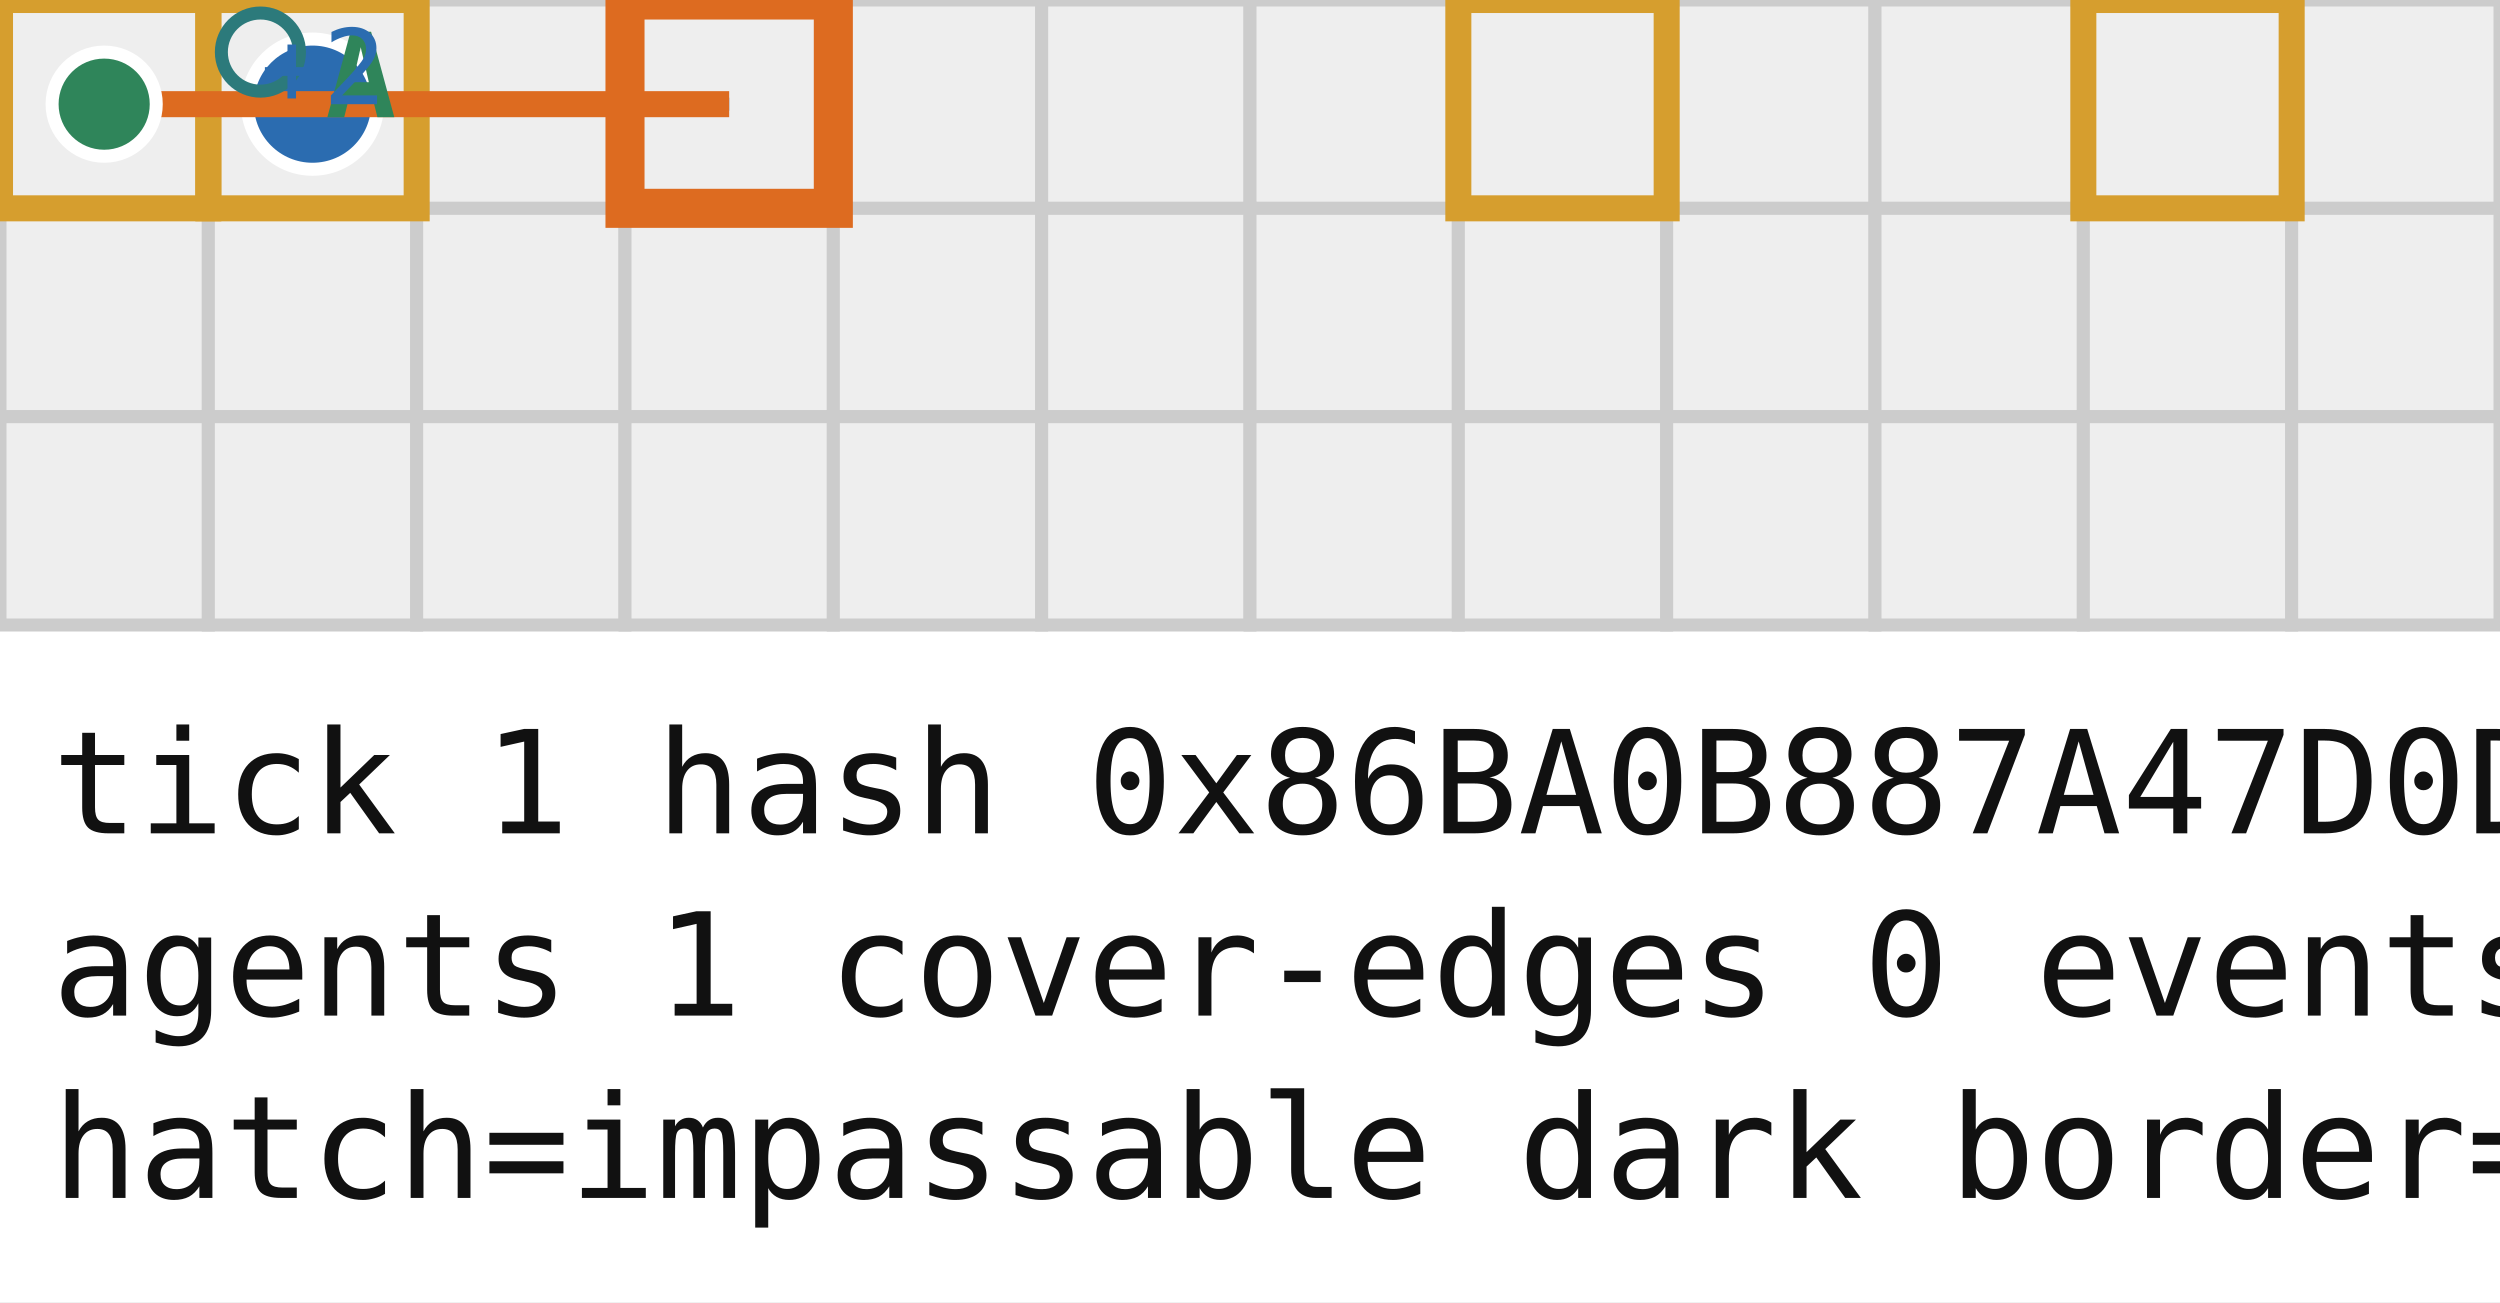
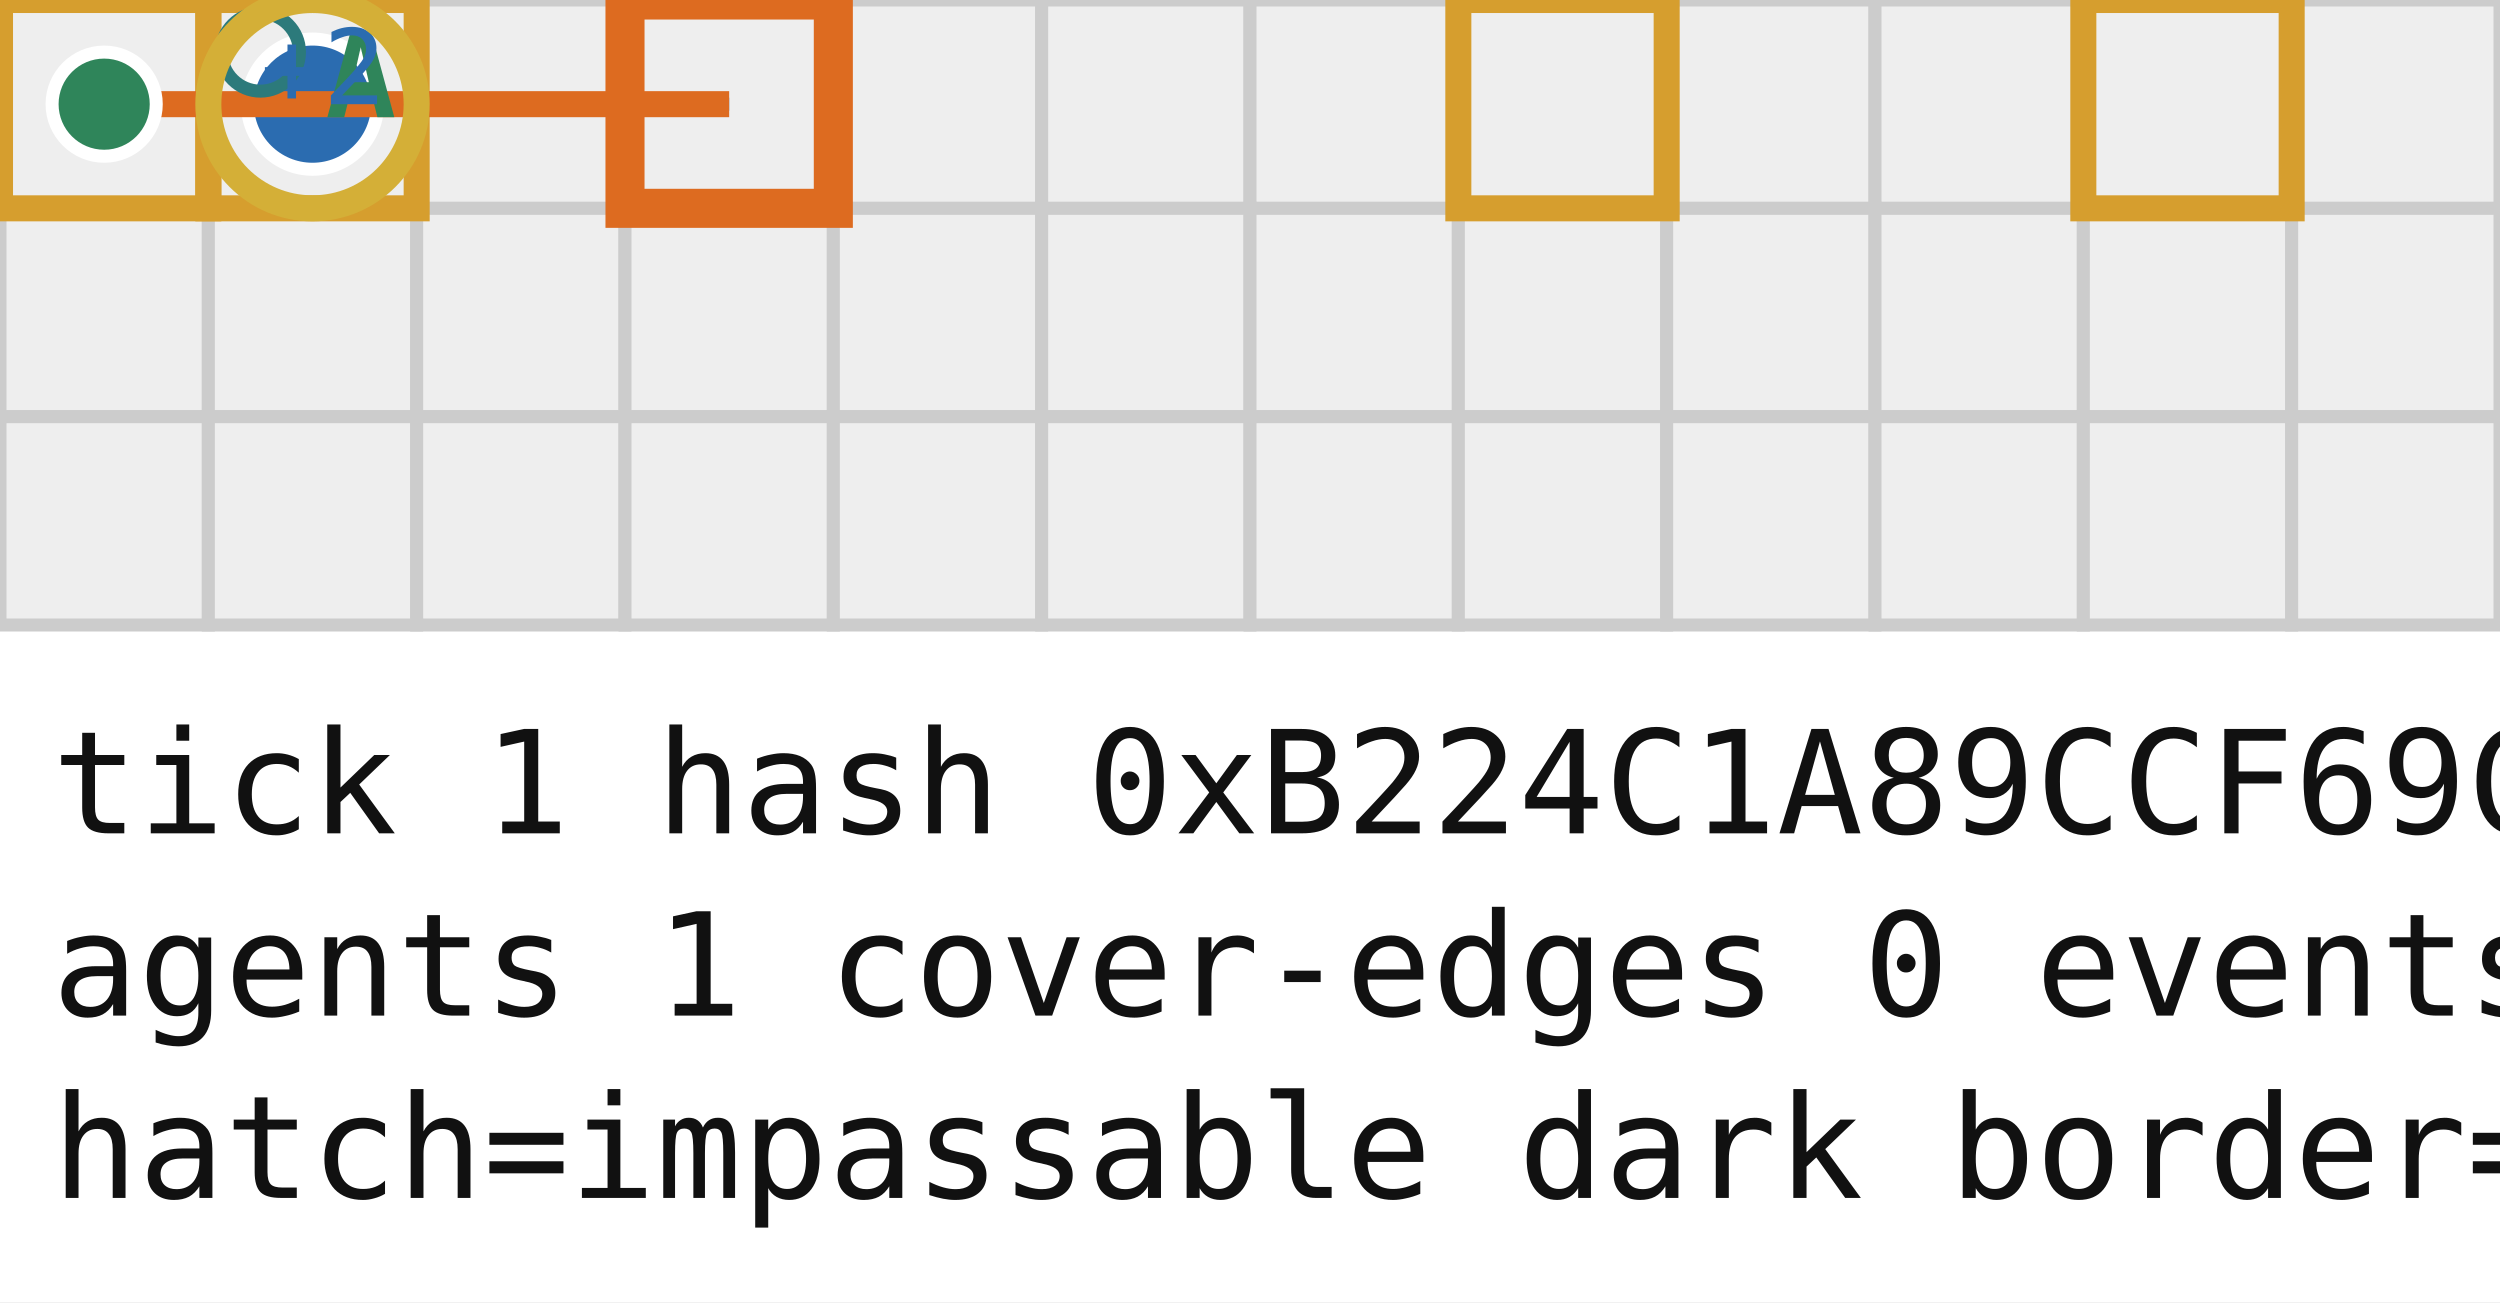
<svg xmlns="http://www.w3.org/2000/svg" width="192" height="100" viewBox="0 0 192 100">
  <defs>
    <pattern id="cw-hatch" width="4" height="4" patternUnits="userSpaceOnUse">
      <path d="M0,4 L4,0" stroke="#8a8a8a" stroke-width="1" />
    </pattern>
  </defs>
  <rect x="0" y="0" width="192" height="100" fill="#ffffff" />
  <rect x="0" y="0" width="16" height="16" fill="rgb(238,238,238)" stroke="#cccccc" stroke-width="1" />
  <rect x="16" y="0" width="16" height="16" fill="rgb(238,238,238)" stroke="#cccccc" stroke-width="1" />
  <rect x="32" y="0" width="16" height="16" fill="rgb(238,238,238)" stroke="#cccccc" stroke-width="1" />
  <rect x="48" y="0" width="16" height="16" fill="rgb(238,238,238)" stroke="#cccccc" stroke-width="1" />
  <rect x="64" y="0" width="16" height="16" fill="rgb(238,238,238)" stroke="#cccccc" stroke-width="1" />
  <rect x="80" y="0" width="16" height="16" fill="rgb(238,238,238)" stroke="#cccccc" stroke-width="1" />
  <rect x="96" y="0" width="16" height="16" fill="rgb(238,238,238)" stroke="#cccccc" stroke-width="1" />
  <rect x="112" y="0" width="16" height="16" fill="rgb(238,238,238)" stroke="#cccccc" stroke-width="1" />
  <rect x="128" y="0" width="16" height="16" fill="rgb(238,238,238)" stroke="#cccccc" stroke-width="1" />
  <rect x="144" y="0" width="16" height="16" fill="rgb(238,238,238)" stroke="#cccccc" stroke-width="1" />
  <rect x="160" y="0" width="16" height="16" fill="rgb(238,238,238)" stroke="#cccccc" stroke-width="1" />
  <rect x="176" y="0" width="16" height="16" fill="rgb(238,238,238)" stroke="#cccccc" stroke-width="1" />
  <rect x="0" y="16" width="16" height="16" fill="rgb(238,238,238)" stroke="#cccccc" stroke-width="1" />
  <rect x="16" y="16" width="16" height="16" fill="rgb(238,238,238)" stroke="#cccccc" stroke-width="1" />
  <rect x="32" y="16" width="16" height="16" fill="rgb(238,238,238)" stroke="#cccccc" stroke-width="1" />
  <rect x="48" y="16" width="16" height="16" fill="rgb(238,238,238)" stroke="#cccccc" stroke-width="1" />
  <rect x="64" y="16" width="16" height="16" fill="rgb(238,238,238)" stroke="#cccccc" stroke-width="1" />
  <rect x="80" y="16" width="16" height="16" fill="rgb(238,238,238)" stroke="#cccccc" stroke-width="1" />
  <rect x="96" y="16" width="16" height="16" fill="rgb(238,238,238)" stroke="#cccccc" stroke-width="1" />
  <rect x="112" y="16" width="16" height="16" fill="rgb(238,238,238)" stroke="#cccccc" stroke-width="1" />
  <rect x="128" y="16" width="16" height="16" fill="rgb(238,238,238)" stroke="#cccccc" stroke-width="1" />
  <rect x="144" y="16" width="16" height="16" fill="rgb(238,238,238)" stroke="#cccccc" stroke-width="1" />
  <rect x="160" y="16" width="16" height="16" fill="rgb(238,238,238)" stroke="#cccccc" stroke-width="1" />
  <rect x="176" y="16" width="16" height="16" fill="rgb(238,238,238)" stroke="#cccccc" stroke-width="1" />
  <rect x="0" y="32" width="16" height="16" fill="rgb(238,238,238)" stroke="#cccccc" stroke-width="1" />
  <rect x="16" y="32" width="16" height="16" fill="rgb(238,238,238)" stroke="#cccccc" stroke-width="1" />
  <rect x="32" y="32" width="16" height="16" fill="rgb(238,238,238)" stroke="#cccccc" stroke-width="1" />
  <rect x="48" y="32" width="16" height="16" fill="rgb(238,238,238)" stroke="#cccccc" stroke-width="1" />
  <rect x="64" y="32" width="16" height="16" fill="rgb(238,238,238)" stroke="#cccccc" stroke-width="1" />
  <rect x="80" y="32" width="16" height="16" fill="rgb(238,238,238)" stroke="#cccccc" stroke-width="1" />
  <rect x="96" y="32" width="16" height="16" fill="rgb(238,238,238)" stroke="#cccccc" stroke-width="1" />
  <rect x="112" y="32" width="16" height="16" fill="rgb(238,238,238)" stroke="#cccccc" stroke-width="1" />
  <rect x="128" y="32" width="16" height="16" fill="rgb(238,238,238)" stroke="#cccccc" stroke-width="1" />
  <rect x="144" y="32" width="16" height="16" fill="rgb(238,238,238)" stroke="#cccccc" stroke-width="1" />
  <rect x="160" y="32" width="16" height="16" fill="rgb(238,238,238)" stroke="#cccccc" stroke-width="1" />
  <rect x="176" y="32" width="16" height="16" fill="rgb(238,238,238)" stroke="#cccccc" stroke-width="1" />
  <rect x="48" y="0" width="16" height="16" fill="none" stroke="#d69e2e" stroke-width="2" />
  <rect x="112" y="0" width="16" height="16" fill="none" stroke="#d69e2e" stroke-width="2" />
  <rect x="160" y="0" width="16" height="16" fill="none" stroke="#d69e2e" stroke-width="2" />
  <rect x="48" y="0" width="16" height="16" fill="none" stroke="#d69e2e" stroke-width="2" />
  <rect x="0" y="0" width="16" height="16" fill="none" stroke="#d69e2e" stroke-width="2" />
  <rect x="16" y="0" width="16" height="16" fill="none" stroke="#d69e2e" stroke-width="2" />
  <line x1="24" y1="8" x2="56" y2="8" stroke="#2b6cb0" stroke-width="1" stroke-dasharray="3,2" />
  <circle cx="24" cy="8" r="5" fill="#2b6cb0" stroke="#ffffff" stroke-width="1" />
  <polyline points="8,8 24,8 40,8 56,8" fill="none" stroke="#dd6b20" stroke-width="2" />
  <circle cx="8" cy="8" r="4" fill="#2f855a" stroke="#ffffff" stroke-width="1" />
  <rect x="48" y="0" width="16" height="16" fill="none" stroke="#dd6b20" stroke-width="3" />
  <text x="25" y="9" font-family="monospace" font-size="9" font-weight="bold" fill="#2f855a">A</text>
  <circle cx="20" cy="4" r="3" fill="none" stroke="#2c7a7b" stroke-width="1" />
  <text x="20" y="8" font-family="monospace" font-size="8" fill="#2b6cb0">+2</text>
-   <text x="4" y="64" font-family="monospace" font-size="11" fill="#111111">tick 1  hash 0x86BA0B887A47D0D6  draws 0</text>
+   <circle cx="24" cy="8" r="8" fill="none" stroke="#d4af37" stroke-width="2" />
+   <text x="4" y="64" font-family="monospace" font-size="11" fill="#111111">tick 1  hash 0xB224C1A89CCF69C8  draws 0</text>
  <text x="4" y="78" font-family="monospace" font-size="11" fill="#111111">agents 1  cover-edges 0  events 8</text>
  <text x="4" y="92" font-family="monospace" font-size="11" fill="#111111">hatch=impassable  dark border=opaque  darker fill=higher elevation  triangle=cover  circle=agent</text>
</svg>
